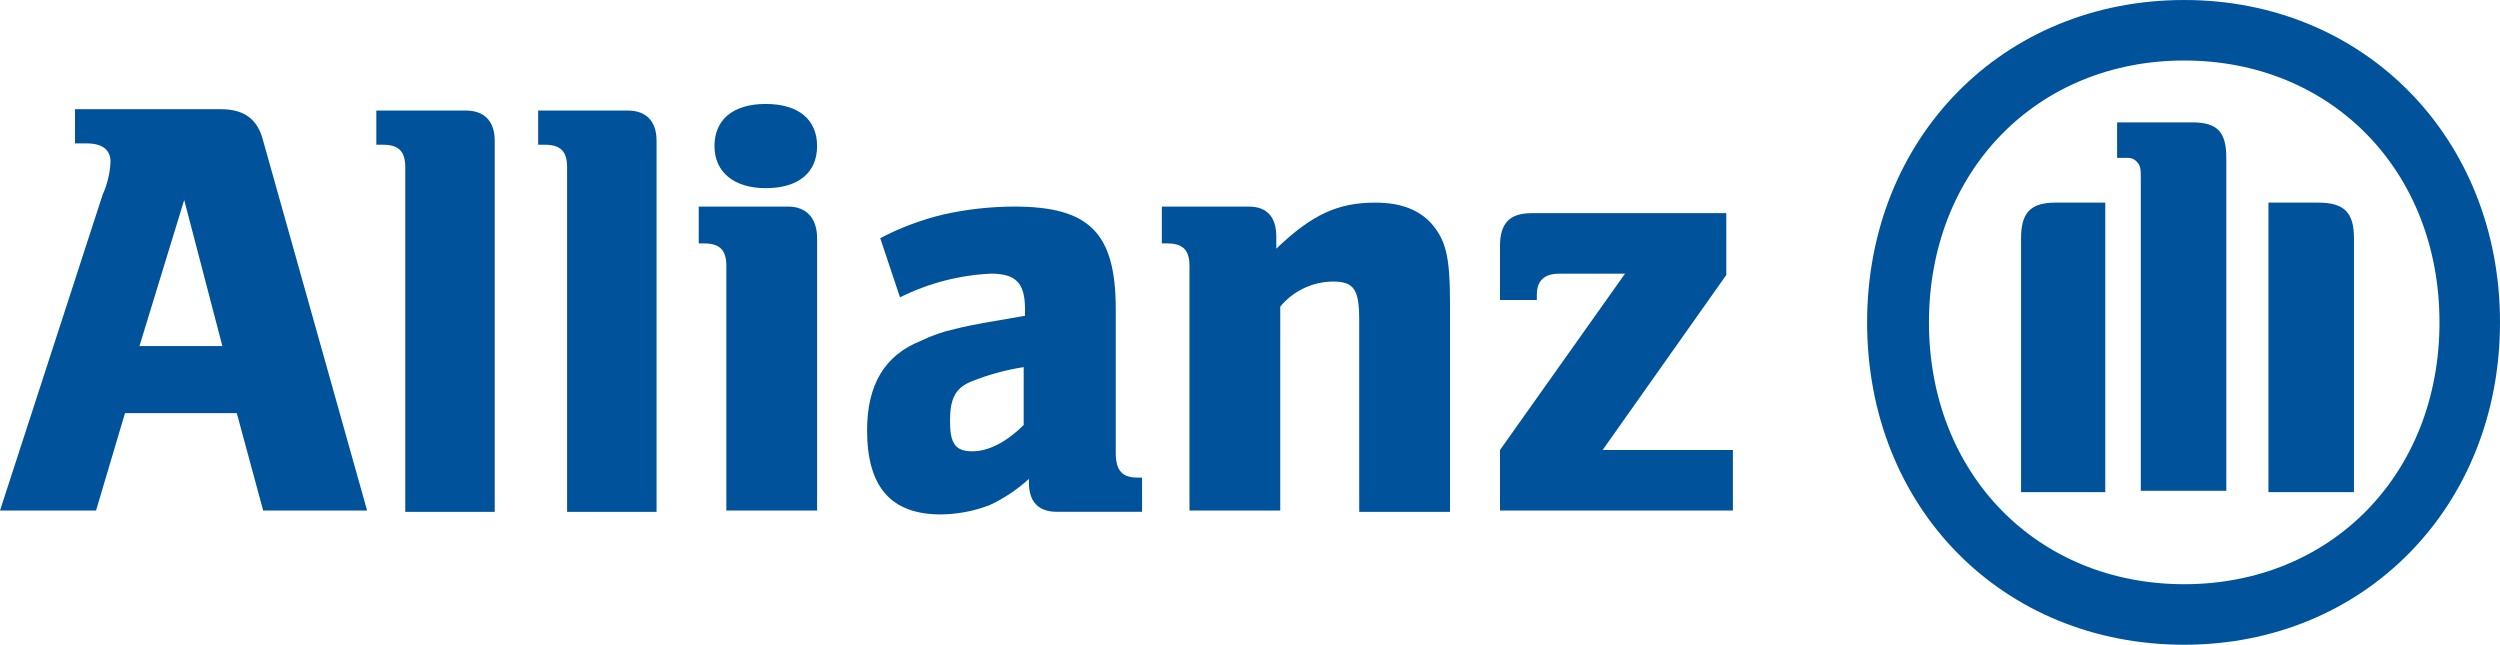
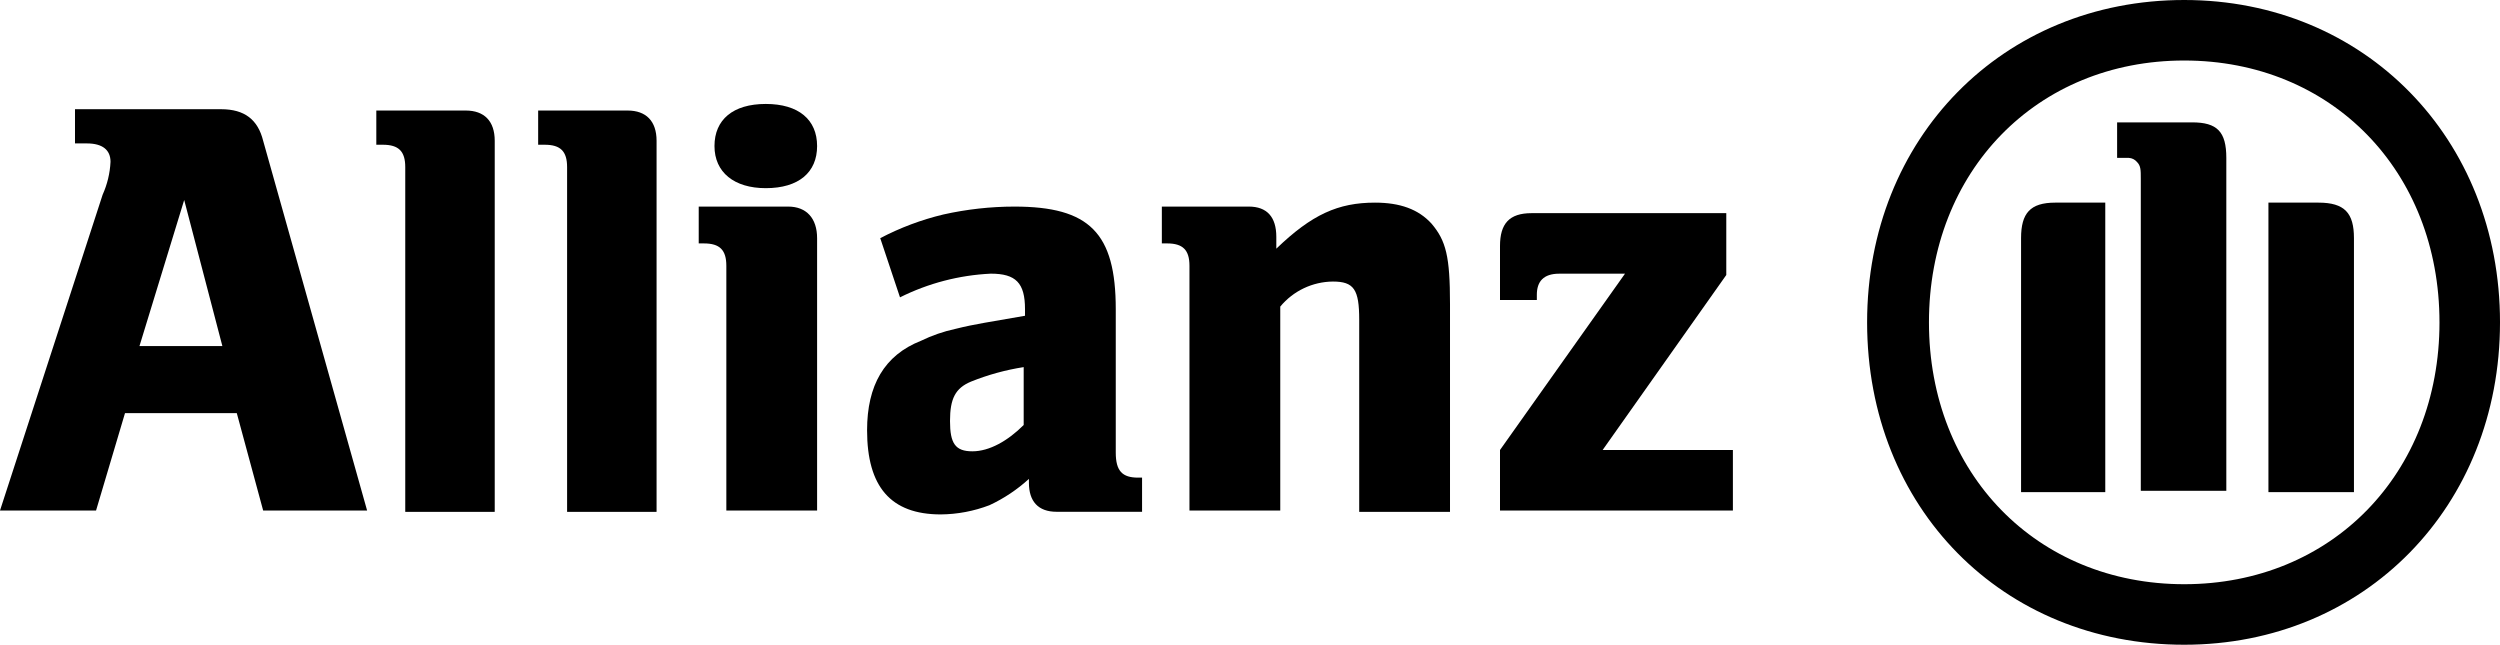
<svg xmlns="http://www.w3.org/2000/svg" id="Group_341" data-name="Group 341" viewBox="0 0 279.515 72.085">
  <defs>
    <style>
      .cls-1 {
-         fill: #00539b;
+         'fill': '#00539b'
      }
    </style>
  </defs>
  <g id="Group_340" data-name="Group 340" transform="translate(0 0)">
    <path id="Path_331" data-name="Path 331" class="cls-1" d="M24.862,34.78H15.594l5-16.33ZM10.739,53.17l3.236-10.886h12.5L29.423,53.17H41.045L29.423,11.831C28.834,9.477,27.363,8.3,24.715,8.3H8.385v3.825H9.709c1.765,0,2.648.736,2.648,2.06a10.18,10.18,0,0,1-.883,3.678L0,53.17Z" transform="translate(0 3.91)" />
    <path id="Path_332" data-name="Path 332" class="cls-1" d="M41.84,53.122V11.784C41.84,9.577,40.663,8.4,38.6,8.4h-10v3.825h.736c1.765,0,2.5.736,2.5,2.5V53.27h10Z" transform="translate(13.474 3.958)" />
    <path id="Path_333" data-name="Path 333" class="cls-1" d="M54.14,53.122V11.784C54.14,9.577,52.963,8.4,50.9,8.4h-10v3.825h.736c1.765,0,2.5.736,2.5,2.5V53.27h10Z" transform="translate(19.269 3.958)" />
    <path id="Path_334" data-name="Path 334" class="cls-1" d="M66.34,12.608c0-2.942-2.06-4.708-5.737-4.708s-5.737,1.765-5.737,4.708,2.207,4.708,5.737,4.708C64.281,17.315,66.34,15.55,66.34,12.608Zm0,40.75V22.906c0-2.207-1.177-3.531-3.236-3.531h-10v4.119h.588c1.765,0,2.5.736,2.5,2.5V53.358H66.34Z" transform="translate(25.017 3.722)" />
    <path id="Path_335" data-name="Path 335" class="cls-1" d="M83.406,33.648v6.473c-1.765,1.765-3.825,2.942-5.737,2.942s-2.5-.883-2.5-3.384.588-3.678,2.354-4.413A26.945,26.945,0,0,1,83.406,33.648Zm-13.829-7.8A25.407,25.407,0,0,1,79.729,23.2c2.8,0,3.825,1.03,3.825,3.972v.736c-4.119.736-5.443.883-7.8,1.471a16.8,16.8,0,0,0-3.825,1.324c-4.119,1.618-6.032,5-6.032,10,0,6.326,2.648,9.415,8.238,9.415a15.588,15.588,0,0,0,5.443-1.03,17.387,17.387,0,0,0,4.413-2.942v.441c0,2.06,1.03,3.236,3.089,3.236h9.562V46.005h-.441c-1.765,0-2.5-.736-2.5-2.8V27.175c0-8.533-2.942-11.475-11.328-11.475a36.521,36.521,0,0,0-7.944.883,30.479,30.479,0,0,0-7.061,2.648Z" transform="translate(31.048 7.397)" />
    <path id="Path_336" data-name="Path 336" class="cls-1" d="M101.54,49.824v-22.8a7.724,7.724,0,0,1,5.885-2.8c2.354,0,2.942.883,2.942,4.266V49.972h10.151V26.728c0-5.3-.441-7.061-2.06-8.974-1.471-1.618-3.531-2.354-6.326-2.354-4.119,0-7.061,1.324-11.033,5.149V19.225c0-2.207-1.03-3.384-3.089-3.384H88.3v4.119h.588c1.765,0,2.5.736,2.5,2.5V49.824H101.54Z" transform="translate(41.601 7.255)" />
    <path id="Path_337" data-name="Path 337" class="cls-1" d="M139.892,42.68H125.475L139.3,23.114V16.2H117.531c-2.5,0-3.531,1.177-3.531,3.678v6.032h4.119v-.588c0-1.471.736-2.354,2.5-2.354h7.356L114,42.68v6.767h26.039V42.68Z" transform="translate(53.709 7.632)" />
    <path id="Path_338" data-name="Path 338" class="cls-1" d="M182.062,55.02V17.654c0-2.942-1.03-3.972-3.825-3.972h-8.385v3.972h1.324a1.272,1.272,0,0,1,.883.441c.441.441.441.883.441,1.912V54.873h9.562Zm4.708,0h9.562V26.627c0-2.8-1.03-3.972-3.972-3.972h-5.59Zm-18.242,0V22.655h-5.59c-2.8,0-3.825,1.177-3.825,3.972V55.02Zm37.367-18.978c0,16.918-12.063,29.276-28.54,29.276s-28.54-12.358-28.54-29.276,12.063-29.276,28.54-29.276S205.894,19.125,205.894,36.043Zm6.767,0C212.661,15.447,197.509,0,177.354,0,157.053,0,141.9,15.447,141.9,36.043c0,20.743,15.153,36.043,35.454,36.043C197.509,72.085,212.661,56.639,212.661,36.043Z" transform="translate(66.854)" />
  </g>
</svg>
